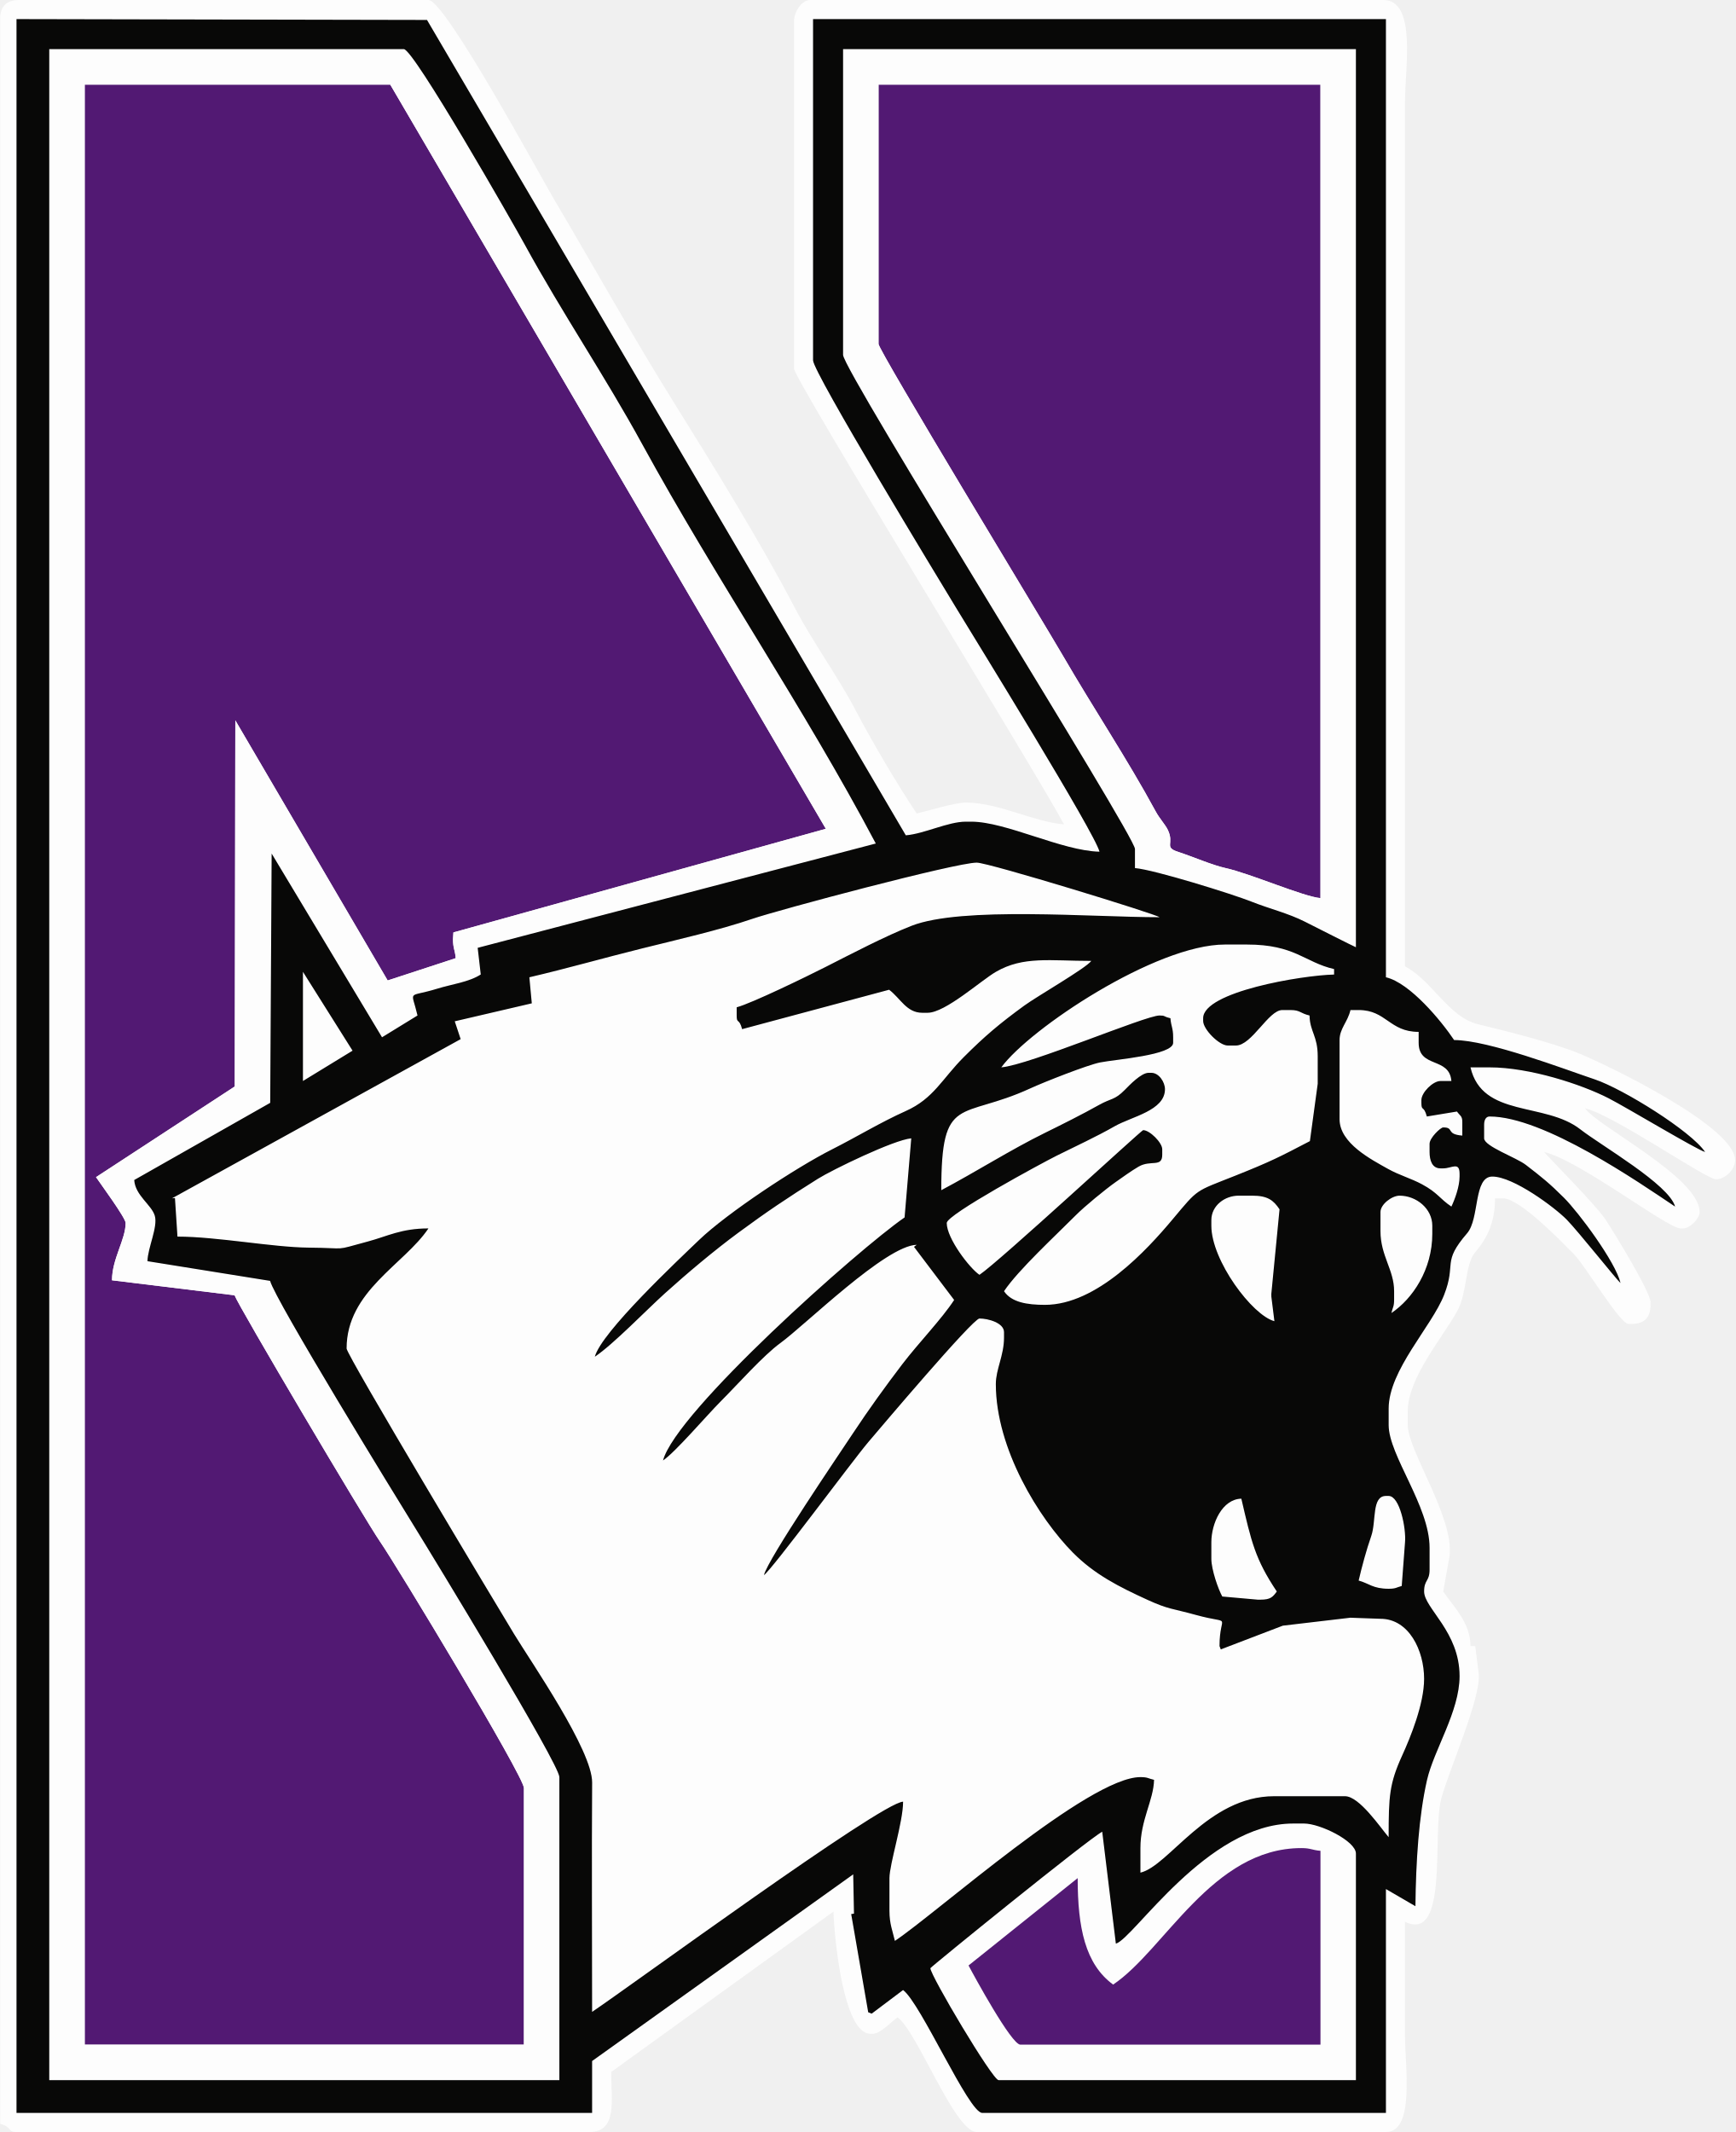
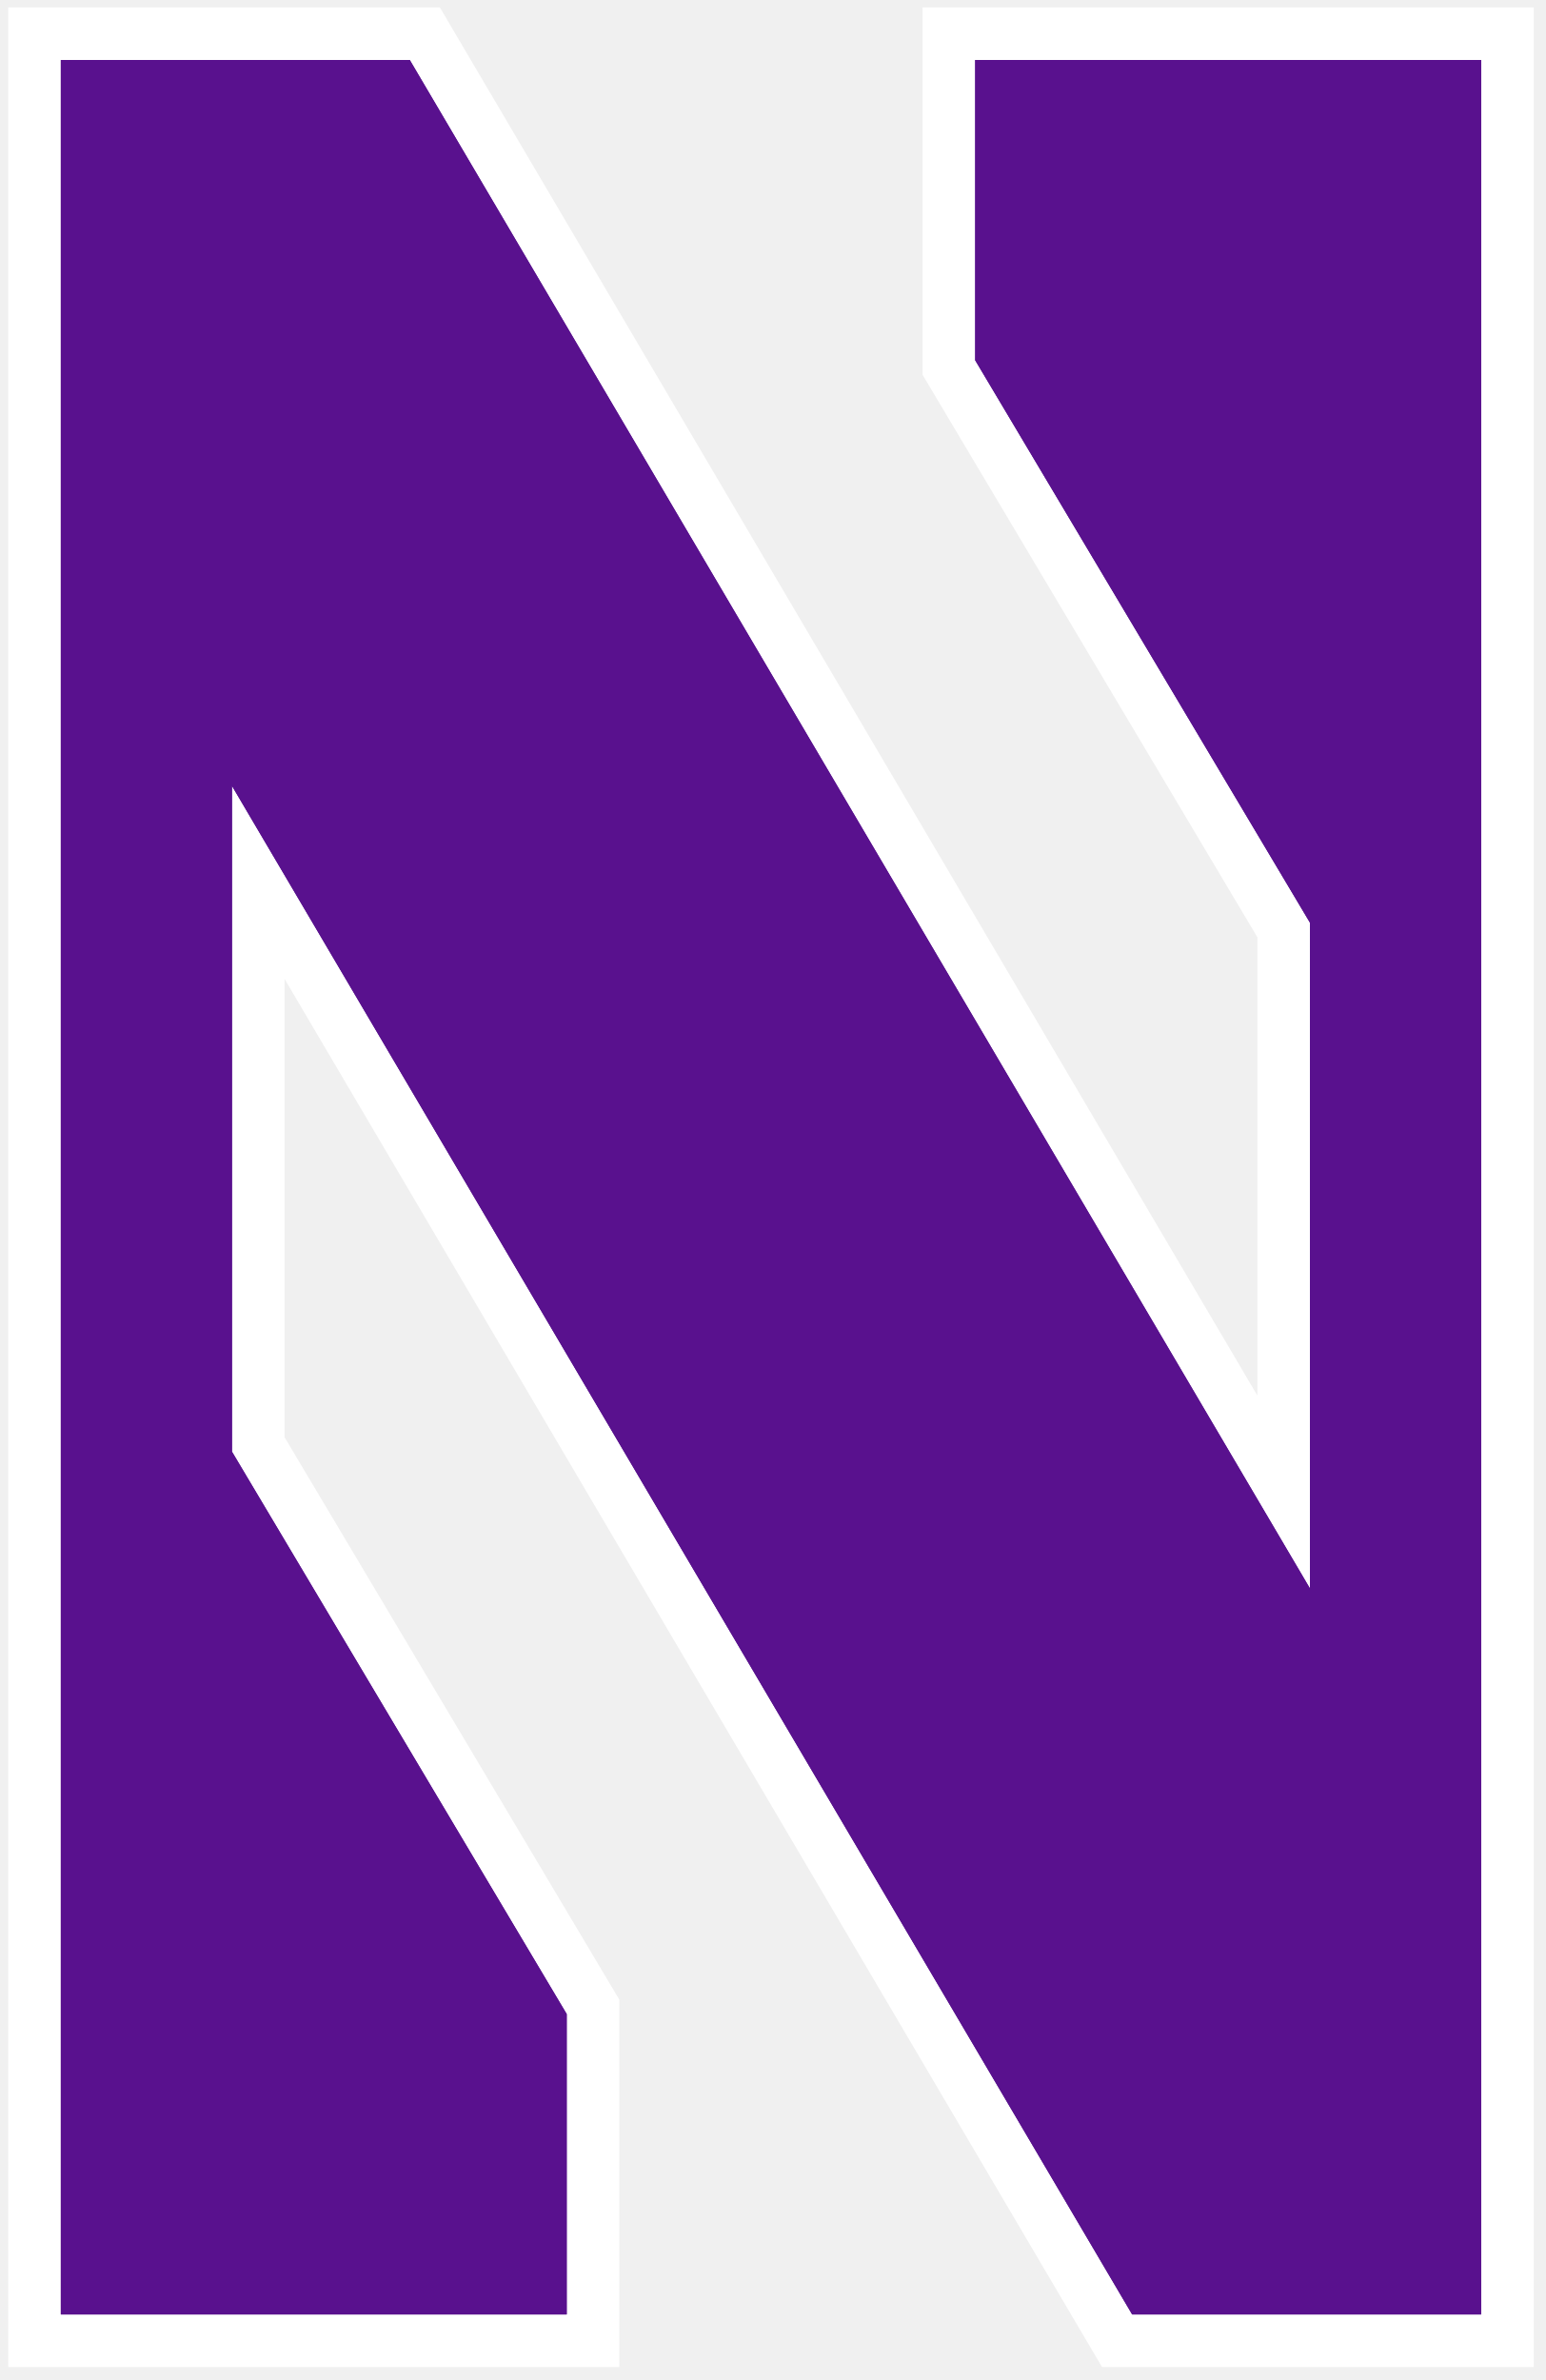
- <svg xmlns="http://www.w3.org/2000/svg" xml:space="preserve" width="1646px" height="2022px" style="shape-rendering:geometricPrecision; text-rendering:geometricPrecision; image-rendering:optimizeQuality; fill-rule:evenodd; clip-rule:evenodd" viewBox="0 0 1761.31 2164.02">
-   <defs>
-     <style type="text/css">
-    
-     .fil2 {fill:#080807}
-     .fil1 {fill:#FDFDFD}
-     .fil0 {fill:#521973}
-    
-   </style>
-   </defs>
-   <g id="Capa_x0020_1">
-     <path class="fil0" d="M891.733 349.124c0,6.8 168.449,284.094 187.409,316.783 31.101,53.618 64.551,103.54 94.118,157.977 3.756,6.915 9.527,13.044 12.114,18.359 7.076,14.542 -4.47,17.579 10.737,22.508 14.551,4.716 34.412,13.378 47.469,16.235 25.382,5.554 79.494,29.177 96.789,30.617l0 -825.708 -448.635 0 0 263.228z" />
-     <path class="fil0" d="M85.85 2075.35l445.867 0 0 -260.458c0,-11.798 -129.813,-226.755 -146.044,-250.108 -14.913,-21.455 -144.593,-240.495 -147.687,-250.04l-124.441 -15.228c0,-21.751 13.846,-41.296 13.846,-58.188 0,-5.145 -26.008,-40.448 -30.071,-46.516l140.846 -92.025 0.578 -371.634 154.658 264.021 69.082 -22.616c-0.721,-8.668 -2.769,-9.843 -2.769,-19.396l0.431 -6.75 378.068 -105.183 -442.194 -755.337 -310.169 0 0 1989.46z" />
-     <path class="fil1" d="M891.733 85.897l448.635 0 0 825.708c-17.295,-1.44 -71.407,-25.063 -96.789,-30.617 -13.057,-2.857 -32.918,-11.52 -47.469,-16.235 -15.207,-4.929 -3.661,-7.966 -10.737,-22.508 -2.587,-5.315 -8.358,-11.444 -12.114,-18.359 -29.566,-54.438 -63.017,-104.359 -94.118,-157.977 -18.96,-32.689 -187.409,-309.983 -187.409,-316.783l0 -263.228zm-36.003 274.313c0,16.149 296.322,487.886 296.322,501.52l0 19.396c19.602,1.632 98.881,26.343 118.278,34.054 18.619,7.403 37.006,11.642 54.358,20.426 6.731,3.406 50.329,25.512 51.681,25.874l0 -911.604 -520.639 0 0 310.334z" />
-     <path class="fil1" d="M825.268 365.75l0 -346.355 581.566 0 0 972.563c24.415,5.692 56.244,44.321 69.233,63.728 34.752,0 111.795,29.506 142.859,39.941 28.805,9.676 97.828,52.603 111.923,73.664 -8.262,-2.206 -79.53,-45.092 -97.853,-54.489 -27.843,-14.281 -80.427,-31.406 -120.926,-31.406l-19.386 0c11.968,51.398 75.561,34.802 111.554,62.948 20.881,16.33 90.189,56.033 96.148,78.364 -36.813,-24.664 -133.243,-91.438 -188.316,-91.438 -3.881,0 -5.54,3.777 -5.54,8.312l0 13.855c0,8.057 32.539,19.393 42.321,26.928 16.737,12.891 23.823,18.555 38.68,33.341 14.908,14.834 52.51,65.295 57.468,86.584 -3.019,-2.212 -43.441,-53.039 -54.692,-64.426 -12.286,-12.435 -54.108,-43.636 -75.469,-43.636 -19.259,0 -12.747,42.676 -25.569,57.541 -26.041,30.195 -10.645,29.985 -23.358,62.526 -12.53,32.067 -56.309,76.412 -56.309,115.453l0 16.626c0,30.905 41.541,82.137 41.541,124.687l0 22.168c0,12.104 -5.54,10.062 -5.54,22.166 0,16.946 36.003,40.798 36.003,85.897 0,35.914 -26.102,74.866 -33.057,105.468 -8.374,36.852 -11.253,82.402 -11.767,128.07l-29.948 -17.413 0 227.209 -409.865 0c-13.616,0 -62.535,-111.656 -80.325,-124.706l-31.874 23.975 -3.517 -1.413 -17.262 -99.639 2.818 -0.488 -0.777 -39.869 -265.081 189.493 0 52.646 -584.335 0 0 -2125.23 416.723 0.857 486.088 827.622c18.856,-1.57 42.807,-13.855 60.927,-13.855l5.537 0c35.231,0 92.028,29.63 130.161,30.479 -4.307,-18.496 -125.8,-214.962 -145.672,-247.71 -16.895,-27.843 -145.111,-238.803 -145.111,-251.04zm-19.386 8.312c0,10.747 247.277,411.883 274.167,462.729 -30.976,-2.579 -66.545,-22.167 -99.697,-22.167 -11.124,0 -38.523,8.444 -49.848,11.084 -19.455,-29.067 -45.07,-72.394 -61.833,-104.383 -18.721,-35.723 -43.235,-68.756 -61.881,-104.336 -34.732,-66.277 -82.396,-143.712 -122.208,-207.457 -42.259,-67.665 -81.945,-139.068 -122.32,-207.344 -14.769,-24.975 -110.503,-202.187 -127.474,-202.187l-415.403 0c-12.928,0 -19.386,6.461 -19.386,19.396l0 2136.31c12.724,3.4 6.991,8.312 16.616,8.312l11.077 0 576.027 0 -5.539 0c28.771,0 22.154,-32.374 22.154,-60.958l225.61 -162.759c1.478,35.817 11.422,123.967 37.479,123.967l2.77 0c7.403,0 19.177,-12.774 24.923,-16.626 20.241,14.838 57.908,116.376 80.312,116.376l415.404 0c29.621,0 19.386,-67.211 19.386,-96.98 0,-38.79 0,-77.583 0,-116.374 44.253,21.245 27.623,-87.953 36.582,-124.108 6.59,-26.599 41.345,-104.242 38.191,-128.038l-3.472 -27.616 -4.837 -0.092c0,-23.914 -17.727,-40.526 -27.694,-55.417l6.435 -35.886c4.91,-39 -42.436,-107.067 -42.436,-133.134l0 -13.855c0,-34.285 35.998,-75.469 50.369,-102 10.283,-18.986 7.552,-47.054 18.12,-59.454 11.828,-13.879 20.13,-30.11 20.13,-54.671l8.308 0c17.01,0 59.584,44.376 71.288,56.132 12.74,12.794 46.869,71.328 56.101,71.328l2.77 0c12.928,0 19.386,-6.46 19.386,-19.396l0 -2.771c0,-10.479 -38.532,-73.038 -45.972,-84.233 -9.904,-14.905 -61.488,-66.656 -62.033,-68.163 35.74,8.331 125.057,77.584 138.468,77.584l2.769 0c6.669,0 16.617,-9.953 16.617,-16.626 0,-35.228 -104.245,-87.259 -116.314,-105.291 29.145,6.793 122.785,72.042 132.929,72.042 9.386,0 19.386,-10.005 19.386,-19.396 0,-33.413 -124.166,-94.072 -157.842,-108.075 -25.974,-10.799 -74.329,-22.948 -103.053,-29.891 -30.221,-7.305 -46.078,-43.877 -74.196,-58.764 0,-167.173 0,-334.347 0,-501.522 0,-84.048 0,-168.096 0,-252.145 0,-41.563 0,-83.126 0,-124.688 0,-33.382 12.077,-102.521 -22.155,-102.521l-581.565 0c-8.973,0 -16.617,12.04 -16.617,22.167l0 351.896z" />
-     <polygon class="fil1" points="307.399,1097.25 357.77,1066.46 307.399,986.416 " />
-     <path class="fil1" d="M1359.75 1055.69l0 80.354c0,24.429 32.257,40.907 49.266,50.459 11.124,6.245 23.135,9.52 34.335,15.522 16.151,8.656 17.965,14.661 29.943,22.686 3.368,-7.024 8.308,-20.214 8.308,-30.479l0 -2.771c0,-12.756 -7.951,-5.541 -16.617,-5.541l-2.769 0c-8.513,0 -11.077,-8.118 -11.077,-16.626l0 -8.312c0,-5.984 11.123,-16.625 13.846,-16.625 11.693,0 2.097,6.872 19.386,8.312l0 -13.855c0,-6.212 -2.192,-6.082 -5.435,-10.592l-30.566 5.051c-3.139,-11.762 -5.539,-4.848 -5.539,-13.855l0 -2.77c0,-7.718 11.671,-19.396 19.386,-19.396l11.077 0c-2.071,-24.899 -33.233,-12.588 -33.233,-38.793l0 -11.084c-29.707,0 -32.803,-22.166 -60.925,-22.166l-8.308 0c-2.852,12.252 -11.077,18.774 -11.077,30.478z" />
-     <path class="fil1" d="M1016.35 1083.4c28.24,-2.351 146.305,-52.646 160.622,-52.646 6.344,0 3.22,0.939 11.077,2.771 0.722,8.666 2.77,9.843 2.77,19.396l0 5.541c0,12.595 -58.573,16.82 -74.221,19.948 -12.714,2.54 -56.808,19.885 -70.673,26.268 -71.061,32.709 -90.502,4.751 -90.502,103.409 35.505,-18.795 70.569,-41.151 105.237,-58.187 16.058,-7.891 38.451,-19.068 54.805,-28.29 12.499,-7.048 15.807,-4.719 26.24,-15.307 4.847,-4.918 16.646,-17.362 24.19,-17.362l2.769 0c7.86,0 13.847,9.565 13.847,16.626 0,21.769 -33.774,27.742 -51.038,37.601 -18.563,10.603 -39.483,20.218 -58.802,29.833 -14.939,7.436 -111.708,59.785 -111.708,68.336 0,15.714 23.261,45.966 33.231,52.646 20.224,-13.549 164.444,-146.855 166.162,-146.855 6.7,0 19.386,12.691 19.386,19.397l0 5.541c0,13.3 -11.595,4.914 -23.952,12.057 -7.196,4.161 -16.79,11.101 -23.185,15.594 -10.354,7.277 -31.623,24.709 -40.816,33.975 -19.975,20.13 -58.288,55.425 -72.671,76.915 7.545,11.273 23.353,13.855 41.541,13.855 52.661,0 103.694,-55.907 129.446,-86.609 26.852,-32.011 22.075,-27.886 63.603,-44.426 36.277,-14.446 45.008,-19.03 75.947,-35.153l7.939 -58.249 0 -27.708c0,-21.145 -7.937,-24.895 -8.308,-41.563 -9.671,-2.254 -9.325,-5.541 -19.386,-5.541l-8.308 0c-13.958,0 -30.963,36.02 -47.078,36.02l-8.308 0c-8.598,0 -24.924,-16.335 -24.924,-24.937l0 -2.771c0,-26.845 100.317,-43.607 132.929,-44.334l0 -5.541c-30.307,-7.064 -39.55,-24.938 -88.62,-24.938l-22.155 0c-70.273,0 -198.324,85.41 -227.086,124.688z" />
-     <path class="fil1" d="M1229.59 1238.56l0 5.541c0,35.395 41.636,91.086 64.027,96.929l-3.101 -24.887 -0.035 -2.775 8.344 -85.891c-6.235,-9.316 -12.14,-13.855 -27.694,-13.855l-13.847 0c-13.998,0 -27.693,9.996 -27.693,24.938z" />
-     <path class="fil1" d="M1401.29 1230.25l0 19.396c0,25.085 13.847,39.249 13.847,60.958l0 8.314c0,7.483 -1.322,7.638 -2.769,13.853 21.516,-14.415 41.54,-44.143 41.54,-80.354l0 -8.312c0,-17.311 -16.212,-30.479 -33.233,-30.479 -7.836,0 -19.386,8.795 -19.386,16.625z" />
-     <path class="fil1" d="M1379.14 1604.31c10.569,2.824 14.332,8.314 30.463,8.314 7.479,0 7.636,-1.324 13.276,-2.822l3.341 -44.283c1.262,-14.276 -5.373,-47.104 -16.617,-47.104l-2.769 0c-14.569,0 -9.679,25.559 -14.866,40.542 -5.097,14.721 -9.374,30.517 -12.828,45.353z" />
-     <path class="fil1" d="M1229.59 1565.52l0 16.625c0,11.143 7.148,31.362 11.124,38.357l35.956 3.206 2.769 0c10.258,0 12.509,-2.703 16.616,-8.312 -22.072,-32.979 -25.807,-50.426 -36.001,-94.207 -19.379,0.431 -30.463,24.995 -30.463,44.333z" />
-     <path class="fil1" d="M537.255 991.959l2.466 26.45 -78.223 18.239 6.001 18.095 -293.061 161.599 3.02 -0.315 2.549 39.161c39.918,0 96.704,10.862 132.835,11.178 42.373,0.37 24.046,3.566 60.456,-6.202 19.805,-5.314 33.934,-13.288 61.489,-13.288 -24.44,36.517 -83.08,63.568 -83.08,121.915 0,6.622 152.813,261.459 170.055,289.813 17.401,28.619 79.438,118.058 79.218,150.72 -0.523,77.527 -0.03,155.234 -0.03,232.78 38.804,-25.999 293.713,-212.864 315.707,-213.354 0,20.74 -13.847,63.314 -13.847,77.583l0 33.25c0,13.147 3.101,20.014 5.539,30.479 43.511,-29.152 196.803,-166.249 249.242,-166.249 7.48,0 7.636,1.322 13.847,2.77 -0.461,20.707 -13.847,40.663 -13.847,69.272l0 24.937c28.957,-6.75 68.464,-77.583 135.699,-77.583l72.003 0c14.664,0 36.033,32.034 44.31,41.561 0,-41.833 0.693,-54.31 13.838,-83.133 8.3,-18.197 22.163,-52.13 22.163,-77.575 0,-28.777 -15.393,-60.958 -44.31,-60.958l-30.57 -1.089 -68.574 8.077 -62.965 24.078 -1.282 -3.358c0,-34.626 14.316,-21.091 -23.827,-31.579 -24.566,-6.755 -28.027,-5.674 -48.636,-15.067 -30.009,-13.678 -54.536,-26.172 -76.397,-48.249 -34.309,-34.645 -78.228,-105.244 -78.228,-171.105 0,-14.992 8.307,-28.946 8.307,-47.104l0 -5.542c0,-9.398 -16.019,-13.853 -24.924,-13.853 -6.67,0 -100.907,111.381 -112.823,125.409 -16.204,19.077 -97.936,129.675 -105.956,135.05 3.721,-15.977 76.789,-123.436 90.828,-144.645 15.486,-23.398 32.573,-47.094 49.649,-69.472 16.226,-21.267 40.161,-45.989 52.607,-65.154l-40.764 -53.908 2.765 -2.092c-31.505,0.703 -113.152,81.367 -138.468,99.75 -17.277,12.545 -43.458,42.086 -60.238,58.876 -14.235,14.244 -46.359,51.904 -58.845,60.269 13.276,-49.745 198.352,-214.363 245.228,-246.669l6.783 -80.288c-17.582,1.464 -80.409,32.037 -94.719,41 -30.637,19.19 -52.191,33.649 -80.9,54.827 -24.68,18.206 -51.747,40.979 -74.357,61.376 -19.169,17.293 -52.45,51.856 -71.268,64.464 6.674,-25.009 84.577,-98.073 105.865,-118.516 28.388,-27.262 98.234,-73.441 135.106,-92.029 24.426,-12.313 49.215,-27.435 74.717,-38.848 28.369,-12.697 36.751,-32.587 58.862,-54.709 21.424,-21.435 36.352,-33.995 61.344,-52.229 13.228,-9.651 62.639,-37.942 68.128,-45.44 -42.13,0 -68.961,-5.064 -96.894,11.118 -15.142,8.771 -51.301,41.529 -69.267,41.529l-5.539 0c-15.891,0 -21.981,-14.628 -33.561,-23.378l-149.216 40.004c-3.139,-11.762 -5.539,-4.848 -5.539,-13.855l0 -8.312c15.579,-4.162 71.765,-31.576 89.573,-40.608 26.853,-13.617 61.487,-31.781 88.039,-42.143 50.92,-19.87 182.525,-8.686 251.638,-8.686 -2.006,-2.741 -173.414,-55.416 -185.546,-55.416 -21.191,0 -201.155,47.912 -228.112,57.162 -32.432,11.128 -77.312,21.403 -111.386,29.867 -39.89,9.908 -76.02,20.334 -114.678,29.345z" />
-     <path class="fil1" d="M983.122 1995l110.774 -88.668c0,50.186 7.589,87.235 36.001,108.062 52.376,-35.09 100.479,-138.54 191.086,-138.54 9.547,0 10.723,2.048 19.386,2.77l0 196.73 -304.629 0c-9.054,0 -46.761,-69.278 -52.618,-80.354zm149.545 -22.167l-13.846 -113.604c-14.329,7.585 -174.469,137.478 -174.469,138.541 0,7.302 63.113,113.604 69.233,113.604l362.786 0 0 -229.979c0,-12.708 -36.468,-30.479 -52.617,-30.479l-11.077 0c-87.531,0 -162.138,117.142 -180.009,121.917z" />
-     <path class="fil0" d="M983.122 1995c5.857,11.076 43.564,80.354 52.618,80.354l304.629 0 0 -196.73c-8.662,-0.722 -9.838,-2.77 -19.386,-2.77 -90.607,0 -138.711,103.45 -191.086,138.54 -28.412,-20.827 -36.001,-57.876 -36.001,-108.062l-110.774 88.668z" />
-     <path class="fil1" d="M85.85 85.897l310.169 0 442.194 755.337 -378.068 105.183 -0.431 6.75c0,9.552 2.048,10.728 2.769,19.396l-69.082 22.616 -154.658 -264.021 -0.578 371.634 -140.846 92.025c4.063,6.068 30.071,41.37 30.071,46.516 0,16.893 -13.846,36.438 -13.846,58.188l124.441 15.228c3.094,9.545 132.774,228.584 147.687,250.04 16.231,23.353 146.044,238.31 146.044,250.108l0 260.458 -445.867 0 0 -1989.46zm-36.001 2025.48l517.871 0 0 -307.562c0,-13.205 -129.292,-225.4 -146.223,-252.701 -19.84,-31.994 -142.894,-232.541 -147.426,-250.997l-124.525 -19.991c0.305,-13.7 10.745,-34.644 7.467,-46.049 -3.195,-11.114 -19.948,-20.673 -20.885,-36.331l138.039 -78.328 1.465 -253.011 112.052 186.468 36.029 -22.124c-6.316,-27.12 -10.851,-17.686 19.919,-27.174 15.132,-4.666 32.302,-6.702 44.286,-14.458l-3.125 -27.044 404.171 -105.886c-72.677,-137.422 -162.177,-268.33 -237.22,-405.486 -37.721,-68.943 -81.043,-132.747 -119.082,-202.271 -11.991,-21.918 -112.861,-198.555 -122.795,-198.555l-360.017 0 0 2061.5z" />
-     <path class="fil2" d="M1132.67 1972.83c17.871,-4.775 92.478,-121.917 180.009,-121.917l11.077 0c16.149,0 52.617,17.771 52.617,30.479l0 229.979 -362.786 0c-6.12,0 -69.233,-106.302 -69.233,-113.604 0,-1.063 160.141,-130.956 174.469,-138.541l13.846 113.604zm96.928 -407.313c0,-19.338 11.084,-43.901 30.463,-44.333 10.195,43.781 13.929,61.229 36.001,94.207 -4.106,5.609 -6.358,8.312 -16.616,8.312l-2.769 0 -35.956 -3.206c-3.976,-6.995 -11.124,-27.214 -11.124,-38.357l0 -16.625zm149.545 38.791c3.454,-14.836 7.731,-30.632 12.828,-45.353 5.187,-14.984 0.297,-40.542 14.866,-40.542l2.769 0c11.244,0 17.879,32.828 16.617,47.104l-3.341 44.283c-5.64,1.498 -5.796,2.822 -13.276,2.822 -16.13,0 -19.894,-5.489 -30.463,-8.314zm22.154 -374.063c0,-7.829 11.55,-16.625 19.386,-16.625 17.02,0 33.233,13.168 33.233,30.479l0 8.312c0,36.211 -20.024,65.939 -41.54,80.354 1.446,-6.215 2.769,-6.37 2.769,-13.853l0 -8.314c0,-21.709 -13.847,-35.874 -13.847,-60.958l0 -19.396zm-171.699 8.314c0,-14.942 13.695,-24.938 27.693,-24.938l13.847 0c15.554,0 21.459,4.539 27.694,13.855l-8.344 85.891 0.035 2.775 3.101 24.887c-22.391,-5.843 -64.027,-61.535 -64.027,-96.929l0 -5.541zm130.159 -182.876c0,-11.704 8.225,-18.226 11.077,-30.478l8.308 0c28.123,0 31.219,22.166 60.925,22.166l0 11.084c0,26.205 31.162,13.894 33.233,38.793l-11.077 0c-7.714,0 -19.386,11.678 -19.386,19.396l0 2.77c0,9.006 2.4,2.092 5.539,13.855l30.566 -5.051c3.243,4.509 5.435,4.379 5.435,10.592l0 13.855c-17.288,-1.44 -7.693,-8.312 -19.386,-8.312 -2.723,0 -13.846,10.641 -13.846,16.625l0 8.312c0,8.508 2.564,16.626 11.077,16.626l2.769 0c8.666,0 16.617,-7.215 16.617,5.541l0 2.771c0,10.265 -4.941,23.455 -8.308,30.479 -11.979,-8.025 -13.793,-14.03 -29.943,-22.686 -11.2,-6.003 -23.211,-9.277 -34.335,-15.522 -17.009,-9.552 -49.266,-26.03 -49.266,-50.459l0 -80.354zm-1052.36 -69.271l50.372 80.042 -50.372 30.793 0 -110.835zm708.956 96.98c28.762,-39.278 156.813,-124.688 227.086,-124.688l22.155 0c49.07,0 58.312,17.874 88.62,24.938l0 5.541c-32.612,0.727 -132.929,17.489 -132.929,44.334l0 2.771c0,8.602 16.326,24.937 24.924,24.937l8.308 0c16.115,0 33.12,-36.02 47.078,-36.02l8.308 0c10.061,0 9.714,3.287 19.386,5.541 0.372,16.668 8.308,20.417 8.308,41.563l0 27.708 -7.939 58.249c-30.939,16.123 -39.67,20.707 -75.947,35.153 -41.529,16.54 -36.751,12.415 -63.603,44.426 -25.752,30.703 -76.785,86.609 -129.446,86.609 -18.188,0 -33.996,-2.582 -41.541,-13.855 14.383,-21.491 52.697,-56.785 72.671,-76.915 9.192,-9.265 30.462,-26.698 40.816,-33.975 6.394,-4.493 15.989,-11.434 23.185,-15.594 12.357,-7.143 23.952,1.243 23.952,-12.057l0 -5.541c0,-6.705 -12.685,-19.397 -19.386,-19.397 -1.718,0 -145.938,133.306 -166.162,146.855 -9.971,-6.68 -33.231,-36.932 -33.231,-52.646 0,-8.551 96.769,-60.9 111.708,-68.336 19.319,-9.616 40.239,-19.23 58.802,-29.833 17.264,-9.858 51.038,-15.832 51.038,-37.601 0,-7.061 -5.987,-16.626 -13.847,-16.626l-2.769 0c-7.544,0 -19.343,12.444 -24.19,17.362 -10.434,10.588 -13.741,8.259 -26.24,15.307 -16.354,9.221 -38.747,20.398 -54.805,28.29 -34.668,17.037 -69.732,39.392 -105.237,58.187 0,-98.657 19.441,-70.699 90.502,-103.409 13.865,-6.383 57.958,-23.728 70.673,-26.268 15.649,-3.128 74.221,-7.353 74.221,-19.948l0 -5.541c0,-9.552 -2.048,-10.729 -2.77,-19.396 -7.857,-1.832 -4.733,-2.771 -11.077,-2.771 -14.317,0 -132.382,50.295 -160.622,52.646zm-479.099 -91.438c38.657,-9.011 74.788,-19.438 114.678,-29.345 34.073,-8.464 78.953,-18.74 111.386,-29.867 26.957,-9.25 206.921,-57.162 228.112,-57.162 12.133,0 183.54,52.675 185.546,55.416 -69.113,0 -200.717,-11.183 -251.638,8.686 -26.552,10.362 -61.186,28.526 -88.039,42.143 -17.808,9.032 -73.994,36.446 -89.573,40.608l0 8.312c0,9.006 2.4,2.092 5.539,13.855l149.216 -40.004c11.58,8.75 17.67,23.378 33.561,23.378l5.539 0c17.966,0 54.125,-32.757 69.267,-41.529 27.933,-16.182 54.764,-11.118 96.894,-11.118 -5.489,7.498 -54.9,35.789 -68.128,45.44 -24.992,18.234 -39.92,30.794 -61.344,52.229 -22.111,22.123 -30.493,42.013 -58.862,54.709 -25.502,11.413 -50.291,26.535 -74.717,38.848 -36.872,18.588 -106.718,64.767 -135.106,92.029 -21.288,20.442 -99.191,93.507 -105.865,118.516 18.818,-12.608 52.099,-47.171 71.268,-64.464 22.609,-20.397 49.676,-43.169 74.357,-61.376 28.709,-21.178 50.263,-35.637 80.9,-54.827 14.311,-8.963 77.138,-39.536 94.719,-41l-6.783 80.288c-46.876,32.306 -231.952,196.924 -245.228,246.669 12.486,-8.365 44.609,-46.025 58.845,-60.269 16.78,-16.79 42.961,-46.331 60.238,-58.876 25.316,-18.383 106.964,-99.047 138.468,-99.75l-2.765 2.092 40.764 53.908c-12.446,19.166 -36.381,43.888 -52.607,65.154 -17.076,22.378 -34.163,46.073 -49.649,69.472 -14.039,21.209 -87.108,128.668 -90.828,144.645 8.02,-5.374 89.752,-115.972 105.956,-135.05 11.917,-14.028 106.153,-125.409 112.823,-125.409 8.905,0 24.924,4.455 24.924,13.853l0 5.542c0,18.158 -8.307,32.111 -8.307,47.104 0,65.861 43.919,136.46 78.228,171.105 21.861,22.077 46.388,34.572 76.397,48.249 20.609,9.393 24.07,8.312 48.636,15.067 38.143,10.488 23.827,-3.047 23.827,31.579l1.282 3.358 62.965 -24.078 68.574 -8.077 30.57 1.089c28.917,0 44.31,32.181 44.31,60.958 0,25.445 -13.864,59.378 -22.163,77.575 -13.145,28.823 -13.838,41.3 -13.838,83.133 -8.277,-9.527 -29.646,-41.561 -44.31,-41.561l-72.003 0c-67.235,0 -106.742,70.833 -135.699,77.583l0 -24.937c0,-28.609 13.386,-48.565 13.847,-69.272 -6.211,-1.448 -6.367,-2.77 -13.847,-2.77 -52.439,0 -205.731,137.098 -249.242,166.249 -2.437,-10.465 -5.539,-17.332 -5.539,-30.479l0 -33.25c0,-14.269 13.847,-56.843 13.847,-77.583 -21.994,0.491 -276.903,187.356 -315.707,213.354 0,-77.546 -0.493,-155.253 0.03,-232.78 0.22,-32.661 -61.817,-122.1 -79.218,-150.72 -17.241,-28.354 -170.055,-283.191 -170.055,-289.813 0,-58.348 58.64,-85.398 83.08,-121.915 -27.555,0 -41.684,7.975 -61.489,13.288 -36.411,9.769 -18.084,6.573 -60.456,6.202 -36.13,-0.316 -92.917,-11.178 -132.835,-11.178l-2.549 -39.161 -3.02 0.315 293.061 -161.599 -6.001 -18.095 78.223 -18.239 -2.466 -26.45zm-487.407 -942.084l360.017 0c9.934,0 110.804,176.637 122.795,198.555 38.039,69.523 81.362,133.328 119.082,202.271 75.043,137.156 164.544,268.064 237.22,405.486l-404.171 105.886 3.125 27.044c-11.984,7.756 -29.154,9.791 -44.286,14.458 -30.77,9.488 -26.235,0.054 -19.919,27.174l-36.029 22.124 -112.052 -186.468 -1.465 253.011 -138.039 78.328c0.937,15.659 17.69,25.218 20.885,36.331 3.278,11.406 -7.162,32.349 -7.467,46.049l124.525 19.991c4.532,18.455 127.587,219.003 147.426,250.997 16.93,27.301 146.223,239.496 146.223,252.701l0 307.562 -517.871 0 0 -2061.5zm805.882 0l520.639 0 0 911.604c-1.353,-0.362 -44.951,-22.468 -51.681,-25.874 -17.352,-8.784 -35.738,-13.023 -54.358,-20.426 -19.397,-7.712 -98.677,-32.422 -118.278,-34.054l0 -19.396c0,-13.635 -296.322,-485.371 -296.322,-501.52l0 -310.334zm-30.463 315.875c0,12.236 128.216,223.196 145.111,251.04 19.871,32.747 141.364,229.214 145.672,247.71 -38.133,-0.85 -94.929,-30.479 -130.161,-30.479l-5.537 0c-18.12,0 -42.071,12.284 -60.927,13.855l-486.088 -827.622 -416.723 -0.857 0 2125.23 584.335 0 0 -52.646 265.081 -189.493 0.777 39.869 -2.818 0.488 17.262 99.639 3.517 1.413 31.874 -23.975c17.79,13.049 66.709,124.706 80.325,124.706l409.865 0 0 -227.209 29.948 17.413c0.515,-45.668 3.393,-91.218 11.767,-128.07 6.955,-30.602 33.057,-69.554 33.057,-105.468 0,-45.099 -36.003,-68.951 -36.003,-85.897 0,-12.104 5.54,-10.062 5.54,-22.166l0 -22.168c0,-42.55 -41.541,-93.781 -41.541,-124.687l0 -16.626c0,-39.041 43.779,-83.386 56.309,-115.453 12.713,-32.541 -2.683,-32.331 23.358,-62.526 12.822,-14.865 6.31,-57.541 25.569,-57.541 21.362,0 63.183,31.201 75.469,43.636 11.25,11.387 51.673,62.214 54.692,64.426 -4.958,-21.29 -42.56,-71.75 -57.468,-86.584 -14.857,-14.786 -21.943,-20.45 -38.68,-33.341 -9.783,-7.535 -42.321,-18.871 -42.321,-26.928l0 -13.855c0,-4.535 1.659,-8.312 5.54,-8.312 55.073,0 151.503,66.774 188.316,91.438 -5.96,-22.331 -75.267,-62.034 -96.148,-78.364 -35.992,-28.147 -99.585,-11.55 -111.554,-62.948l19.386 0c40.498,0 93.082,17.125 120.926,31.406 18.324,9.397 89.592,52.283 97.853,54.489 -14.095,-21.061 -83.118,-63.987 -111.923,-73.664 -31.063,-10.435 -108.106,-39.941 -142.859,-39.941 -12.989,-19.407 -44.818,-58.037 -69.233,-63.728l0 -972.563 -581.566 0 0 346.355z" />
+ <svg xmlns="http://www.w3.org/2000/svg" height="234.01" viewBox="0 0 152 234.013" width="152">
+   <g transform="matrix(1.25 0 0 -1.25 -339.55 573.75)">
+     <g transform="matrix(4.2615 0 0 4.2615 -1081 -1188.1)">
+       <path d="m345.72 386.37h-0.971-9.339-0.971v-0.971-5.543-0.267l0.137-0.23 6.043-10.152v-8.46l-14.809 25.145-0.281 0.478h-0.555-6.442-0.971v-0.971-41.613-0.971h0.971 9.338 0.971v0.971 5.544 0.267l-0.136 0.229-6.043 10.152v8.46l14.808-25.145 0.282-0.478h0.555 6.442 0.971v0.971 41.613 0.971zm-0.971-0.971v-41.613h-6.442l-16.616 28.214v-12.289l6.179-10.381v-5.544h-9.338v41.613h6.442l16.616-28.214v12.289l-6.18 10.382v5.543h9.339z" fill="#fff" />
+       <g fill="#59118e">
+         <path d="m335.41 385.4v-5.543l6.18-10.382v-12.289l-16.617 28.214h-6.441v-41.613h9.338v5.544l-6.179 10.381v12.289l16.616-28.214h6.442v41.613h-9.339z" />
+         <path d="m335.41 385.4v-5.543l6.18-10.382v-12.289l-16.617 28.214h-6.441v-41.613h9.338v5.544l-6.179 10.381v12.289l16.616-28.214h6.442v41.613h-9.339z" />
+       </g>
+     </g>
  </g>
</svg>
